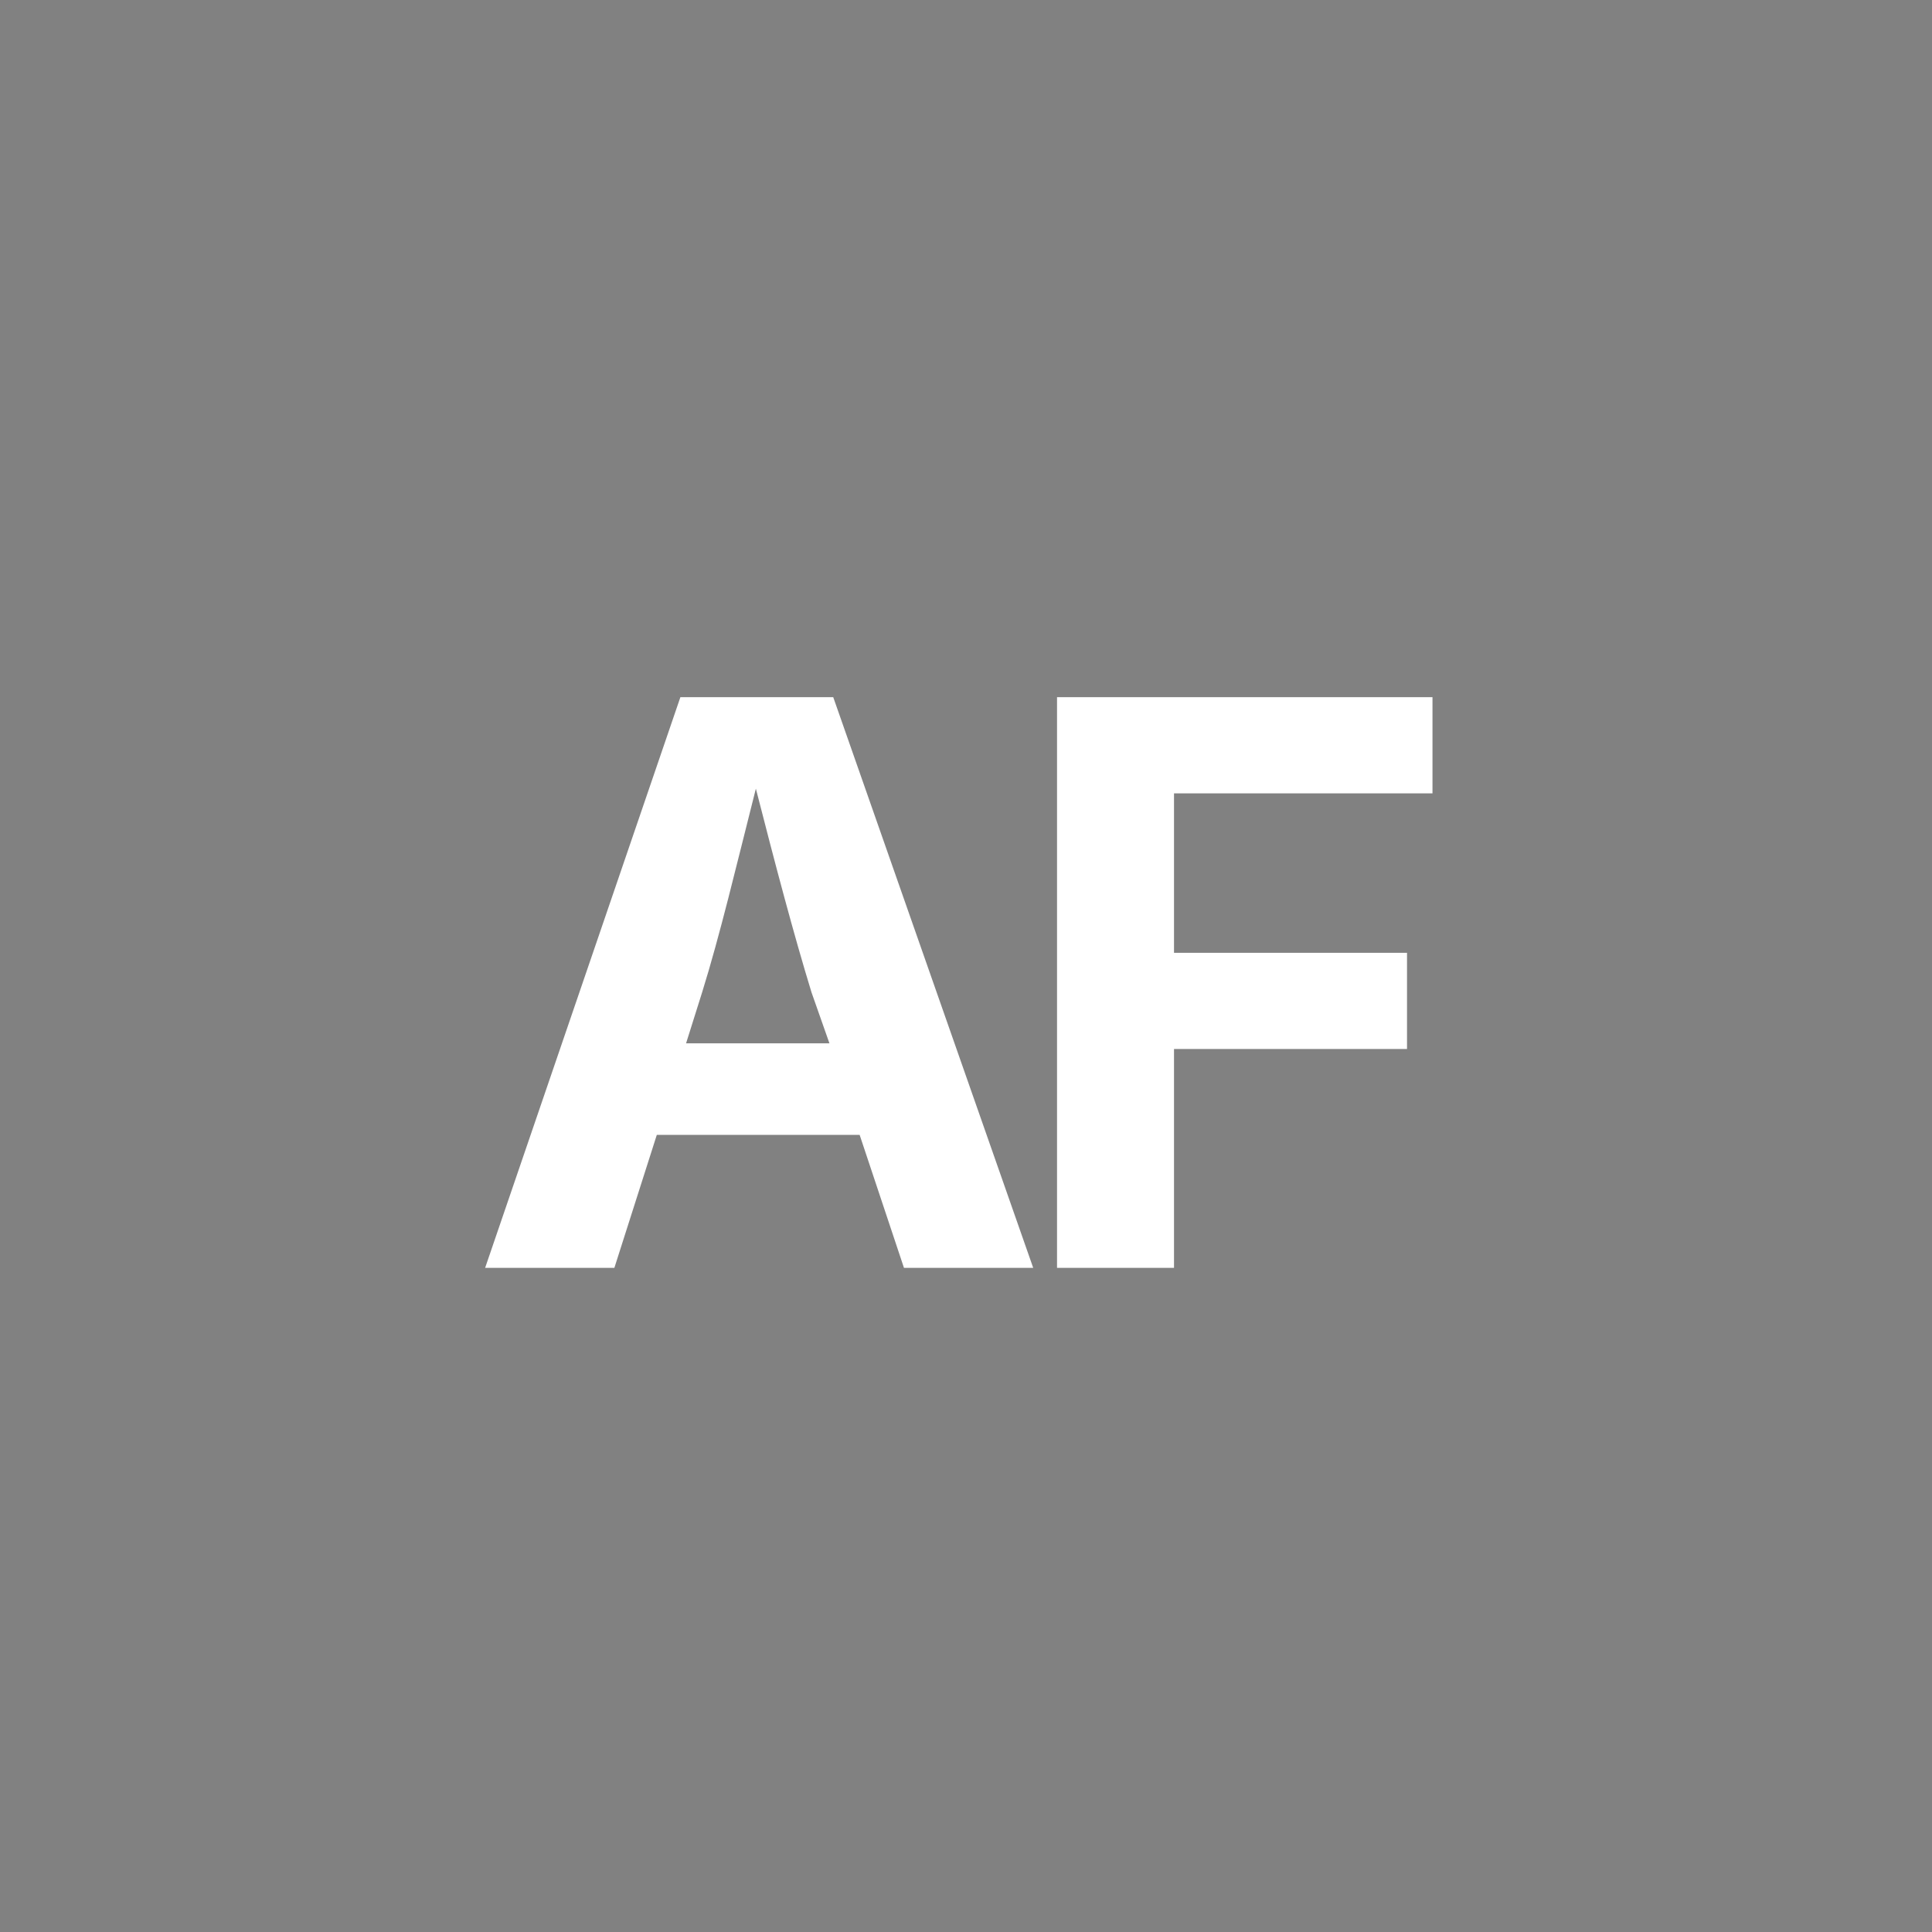
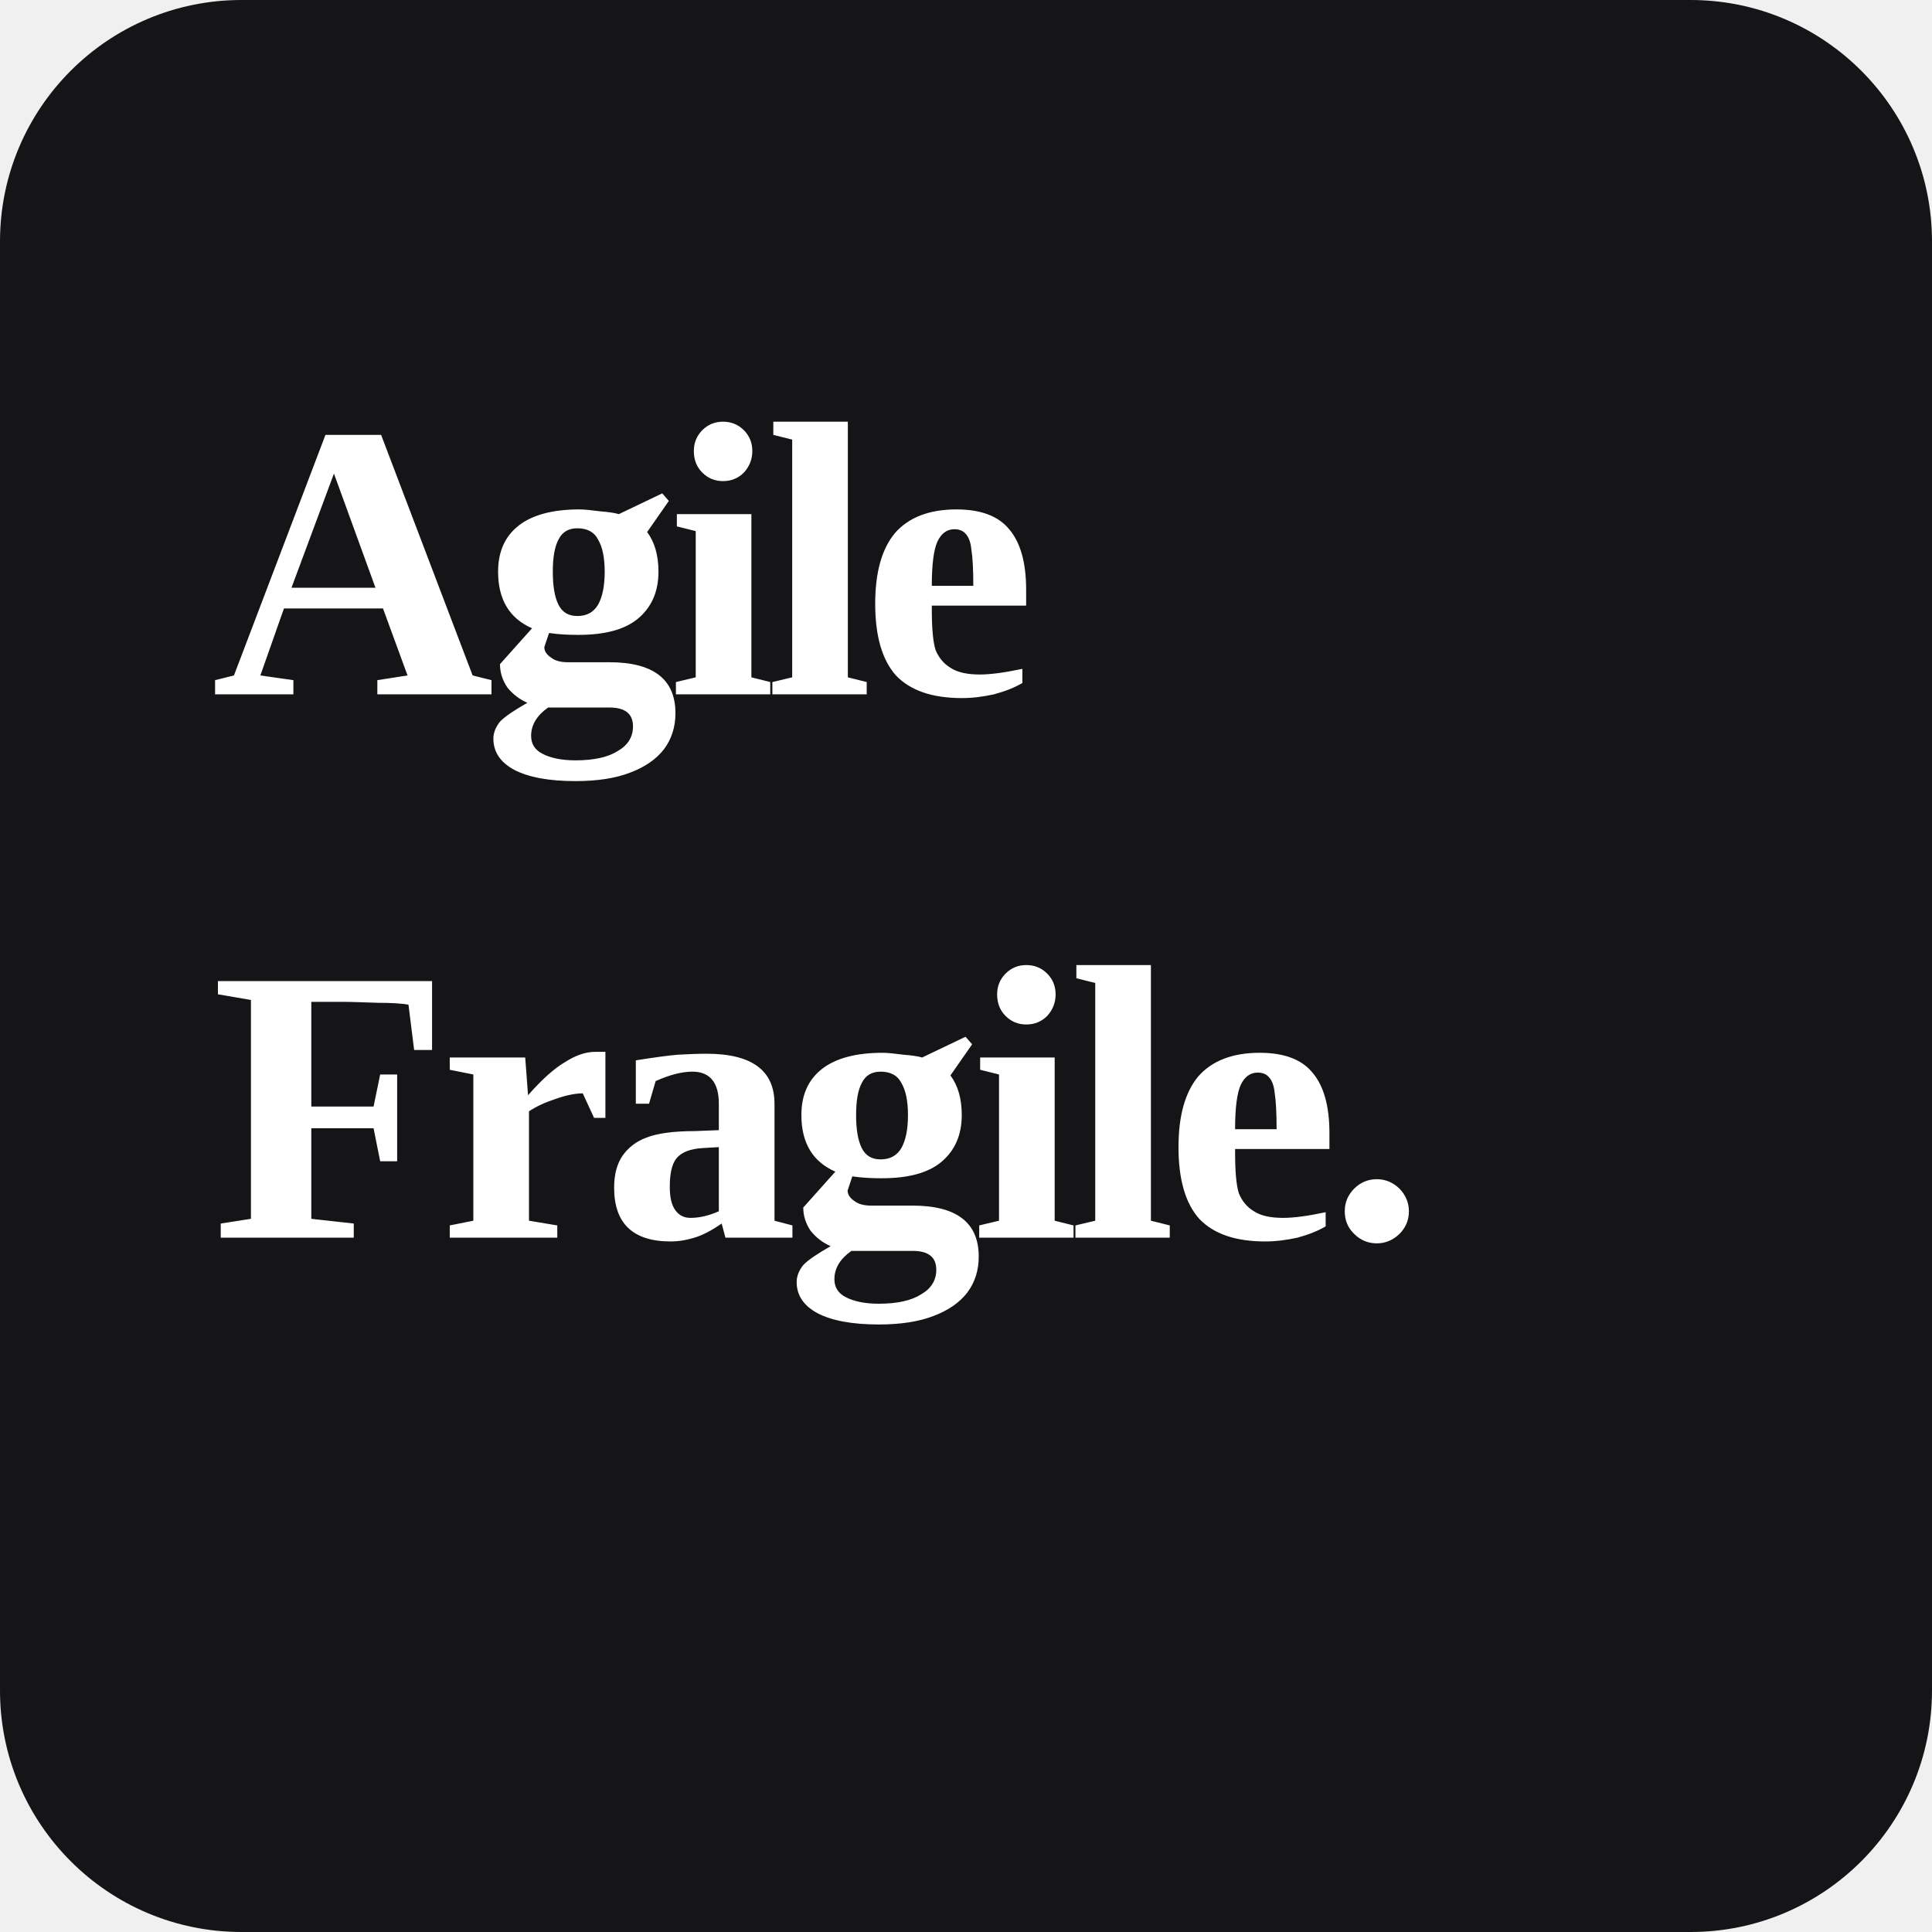
- <svg xmlns="http://www.w3.org/2000/svg" viewBox="0 0 32 32" fill="none">
-   <rect width="32" height="32" fill="#818181" />
-   <text x="16" y="21" text-anchor="middle" fill="#ffffff" font-family="Inter, Helvetica, Arial, sans-serif" font-size="13" font-weight="700" letter-spacing="-0.06em">AF</text>
+ <svg xmlns="http://www.w3.org/2000/svg" viewBox="0 0 32 32" fill="none" role="img" aria-label="Agile Fragile">
+   <rect width="32" height="32" rx="4" fill="#151517" />
+   <text fill="#ffffff" font-family="Georgia, 'Times New Roman', serif" font-size="6.5" font-weight="600" letter-spacing="-0.03em">
+     <tspan x="3.5" y="11.5">Agile</tspan>
+     <tspan x="3.5" y="20.5">Fragile.</tspan>
+   </text>
</svg>
